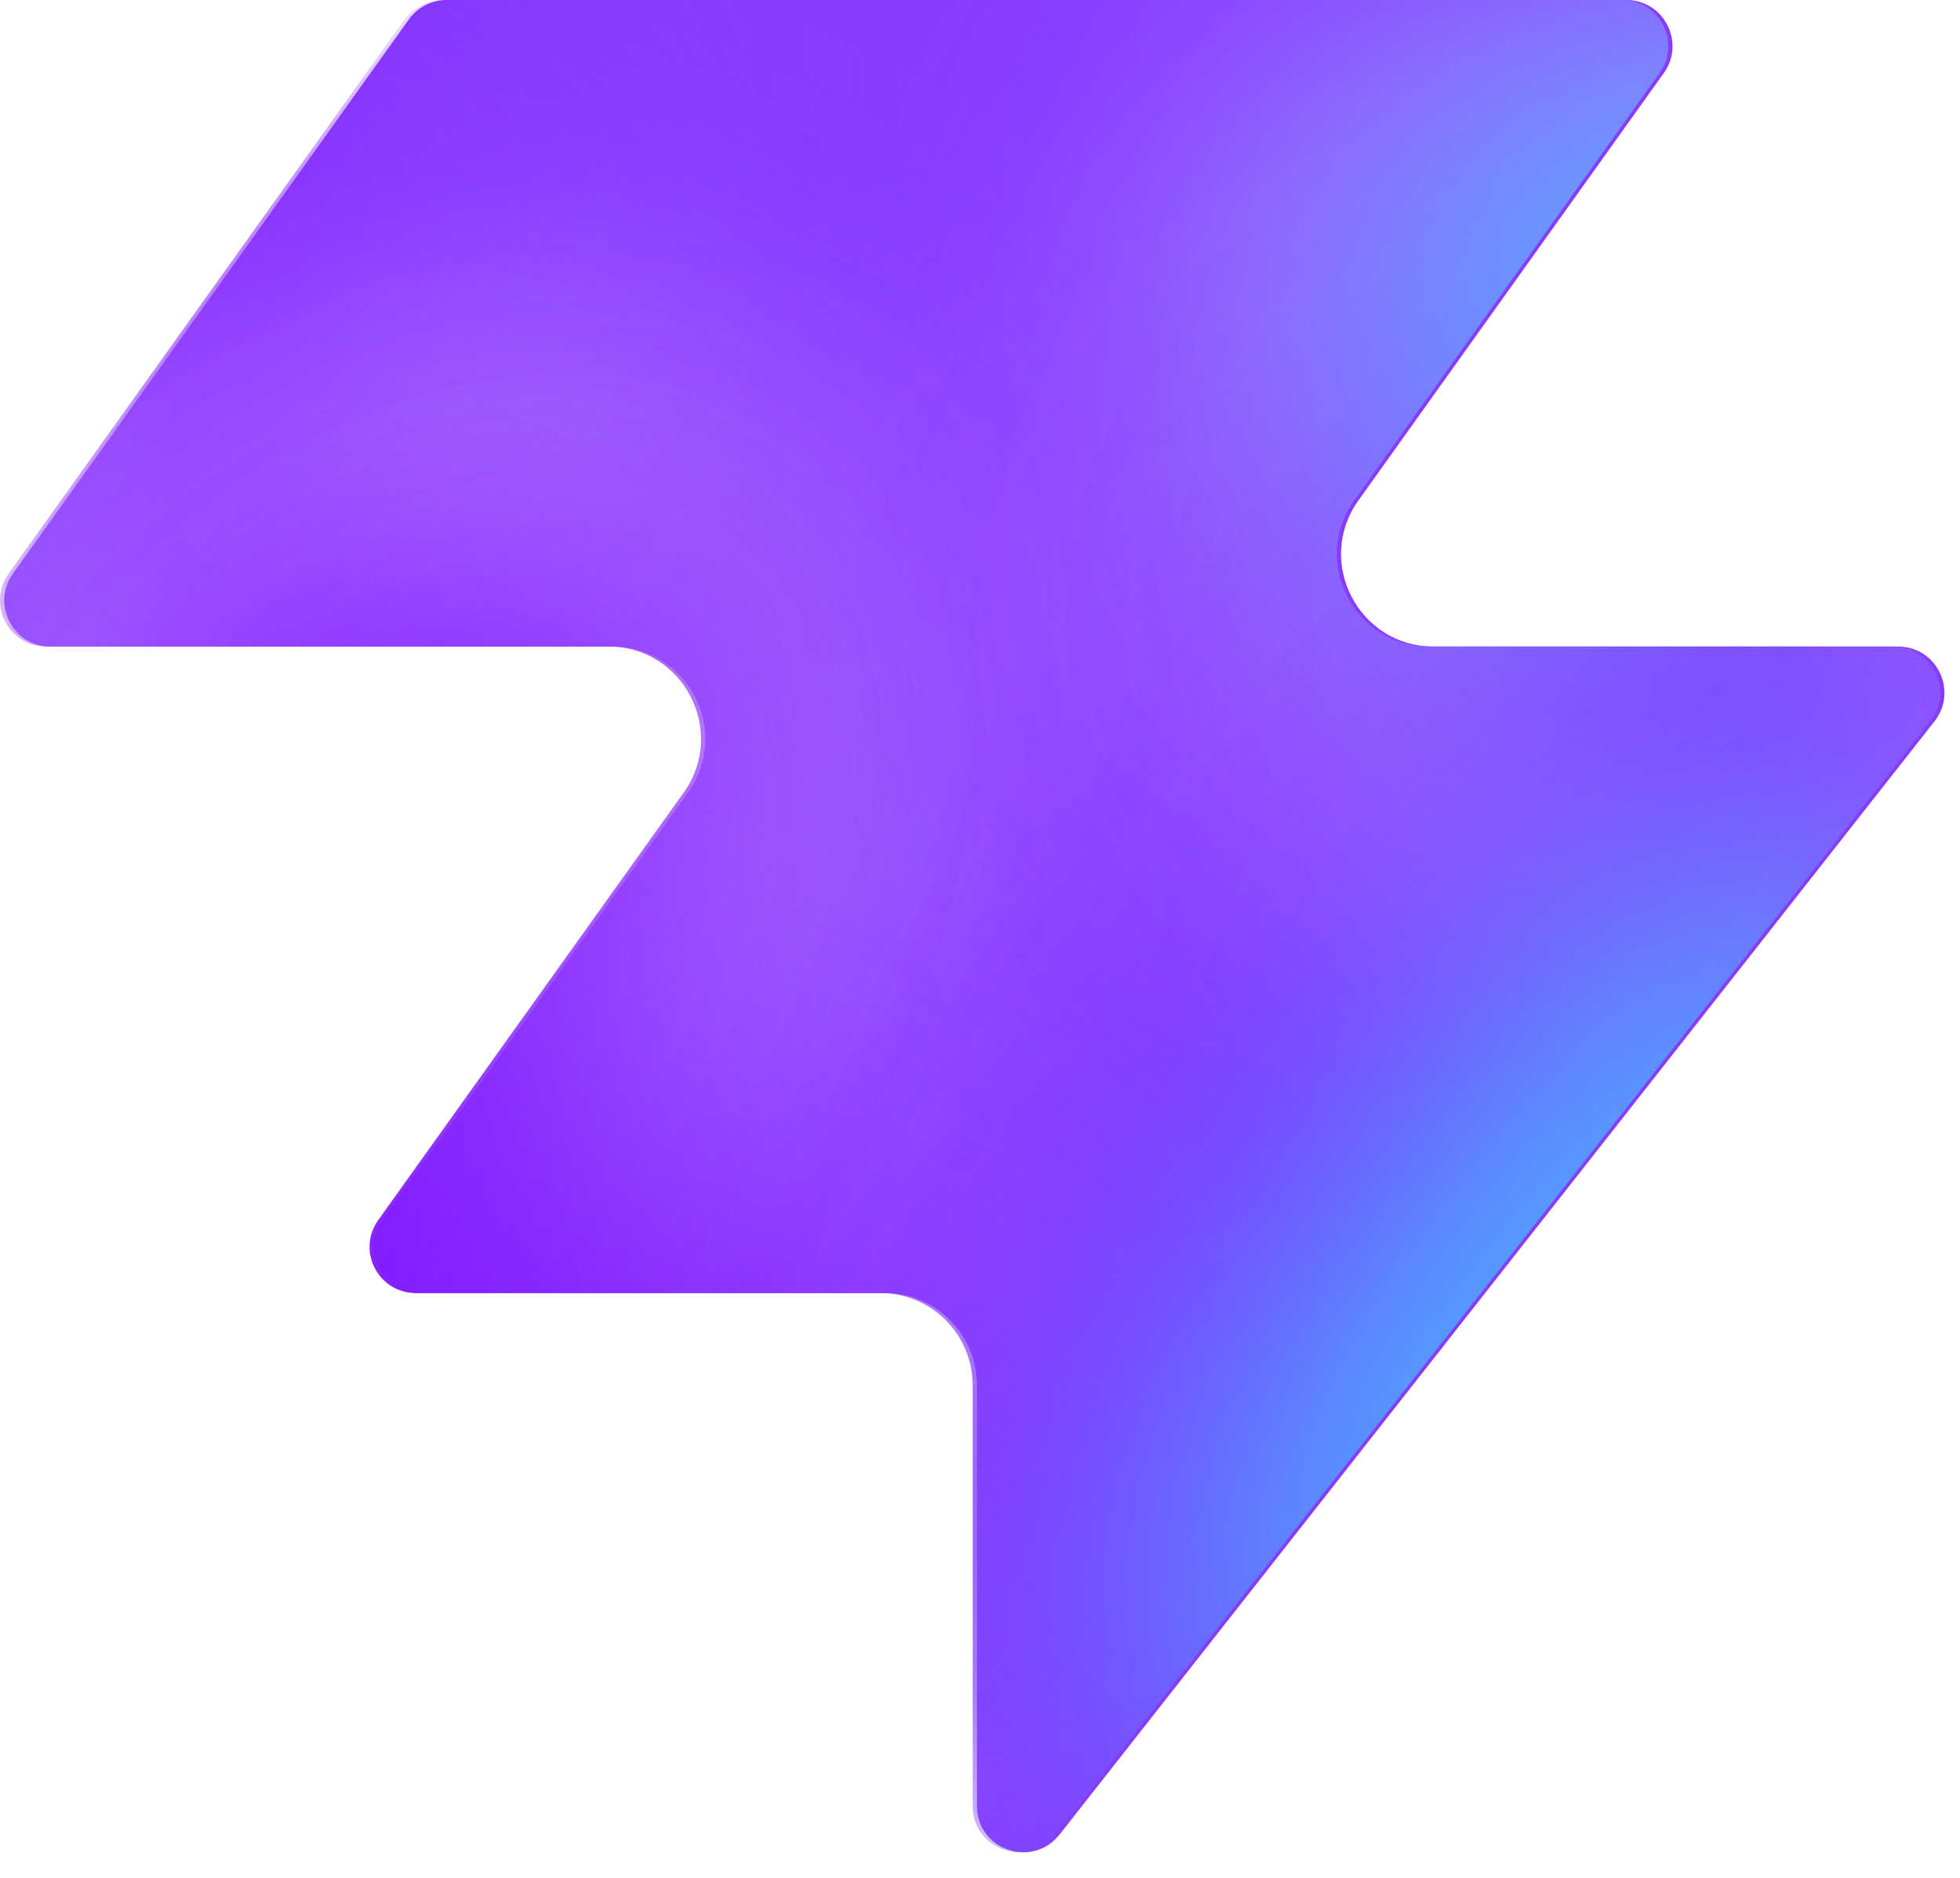
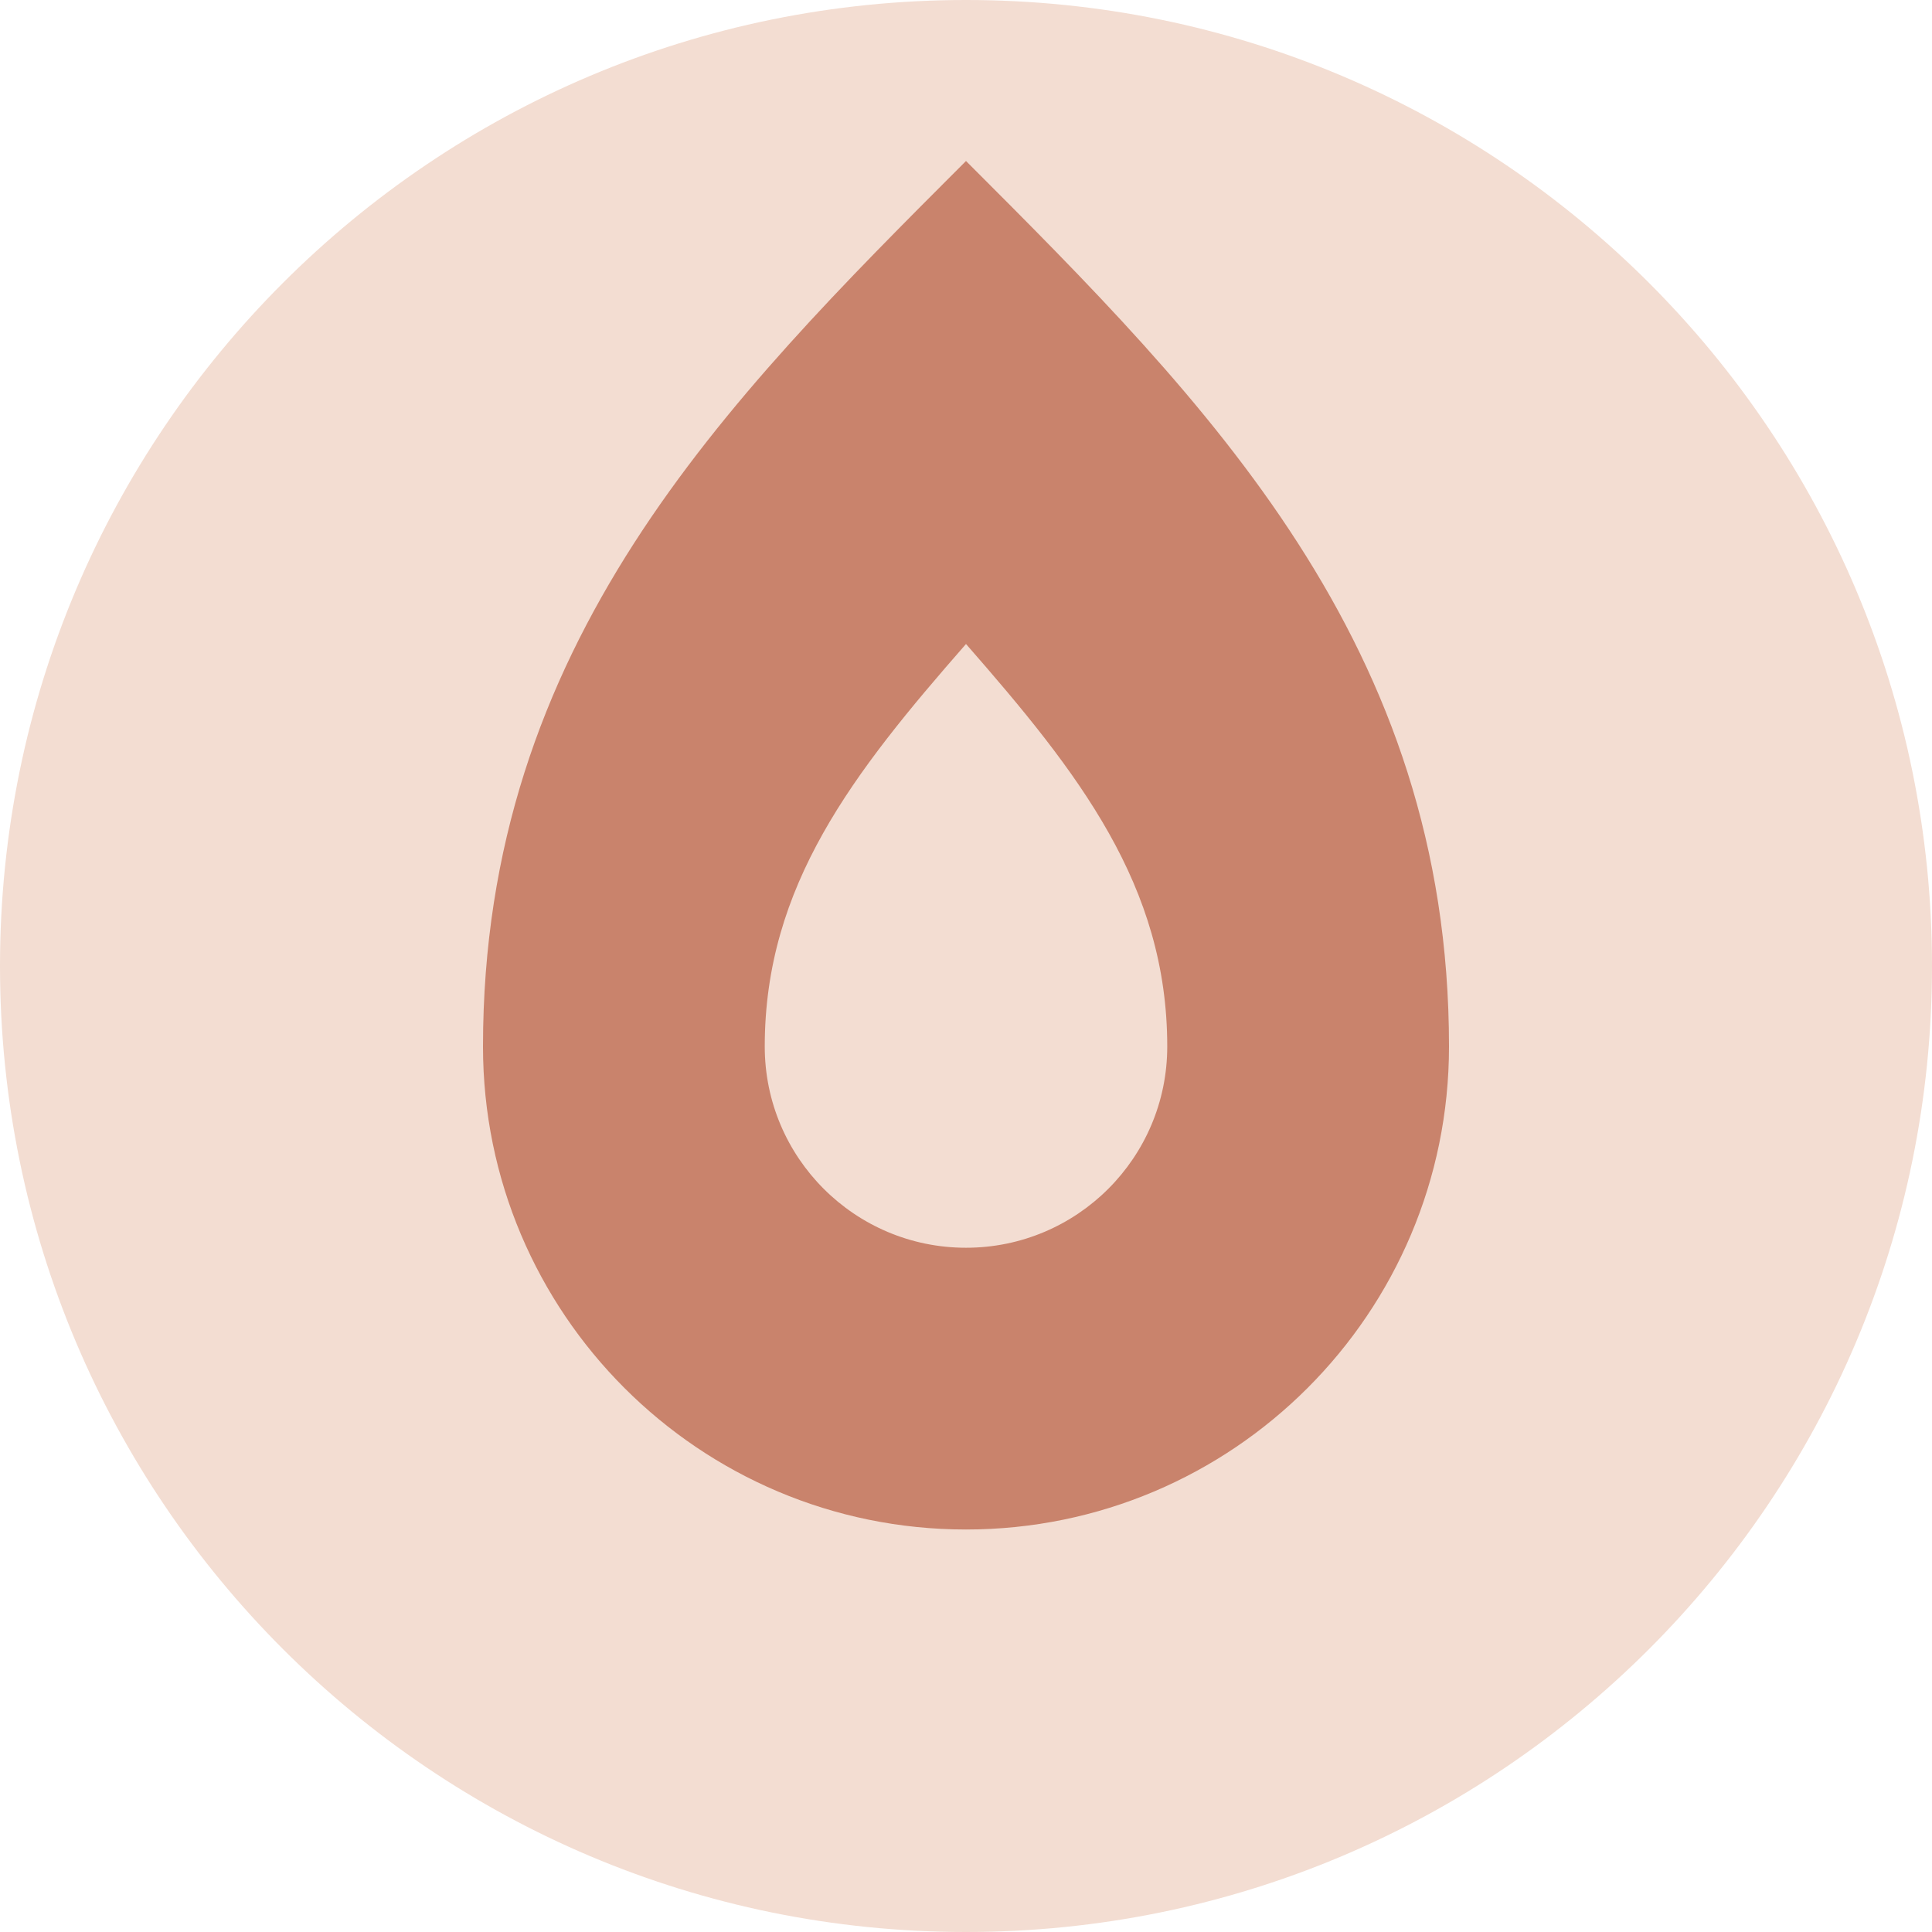
- <svg xmlns="http://www.w3.org/2000/svg" width="48" height="46" fill="none" viewBox="0 0 48 46">
-   <path fill="#863bff" d="M25.946 44.938c-.664.845-2.021.375-2.021-.698V33.937a2.26 2.26 0 0 0-2.262-2.262H10.287c-.92 0-1.456-1.04-.92-1.788l7.48-10.471c1.07-1.497 0-3.578-1.842-3.578H1.237c-.92 0-1.456-1.04-.92-1.788L10.013.474c.214-.297.556-.474.92-.474h28.894c.92 0 1.456 1.04.92 1.788l-7.48 10.471c-1.07 1.498 0 3.579 1.842 3.579h11.377c.943 0 1.473 1.088.89 1.83L25.947 44.94z" style="fill:#863bff;fill:color(display-p3 .525 .23 1);fill-opacity:1" />
-   <mask id="a" width="48" height="46" x="0" y="0" maskUnits="userSpaceOnUse" style="mask-type:alpha">
-     <path fill="#000" d="M25.842 44.938c-.664.844-2.021.375-2.021-.698V33.937a2.26 2.26 0 0 0-2.262-2.262H10.183c-.92 0-1.456-1.04-.92-1.788l7.48-10.471c1.07-1.498 0-3.579-1.842-3.579H1.133c-.92 0-1.456-1.04-.92-1.787L9.91.473c.214-.297.556-.474.92-.474h28.894c.92 0 1.456 1.04.92 1.788l-7.48 10.471c-1.07 1.498 0 3.578 1.842 3.578h11.377c.943 0 1.473 1.088.89 1.832L25.843 44.94z" style="fill:#000;fill-opacity:1" />
-   </mask>
-   <g mask="url(#a)">
-     <g filter="url(#b)">
-       <ellipse cx="5.508" cy="14.704" fill="#ede6ff" rx="5.508" ry="14.704" style="fill:#ede6ff;fill:color(display-p3 .927 .903 1);fill-opacity:1" transform="matrix(.00324 1 1 -.00324 -4.47 31.516)" />
-     </g>
-     <g filter="url(#c)">
-       <ellipse cx="10.399" cy="29.851" fill="#ede6ff" rx="10.399" ry="29.851" style="fill:#ede6ff;fill:color(display-p3 .927 .903 1);fill-opacity:1" transform="matrix(.00324 1 1 -.00324 -39.328 7.883)" />
-     </g>
-     <g filter="url(#d)">
-       <ellipse cx="5.508" cy="30.487" fill="#7e14ff" rx="5.508" ry="30.487" style="fill:#7e14ff;fill:color(display-p3 .492 .077 1);fill-opacity:1" transform="rotate(89.814 -25.913 -14.639)scale(1 -1)" />
-     </g>
-     <g filter="url(#e)">
-       <ellipse cx="5.508" cy="30.599" fill="#7e14ff" rx="5.508" ry="30.599" style="fill:#7e14ff;fill:color(display-p3 .492 .077 1);fill-opacity:1" transform="rotate(89.814 -32.644 -3.334)scale(1 -1)" />
-     </g>
-     <g filter="url(#f)">
-       <ellipse cx="5.508" cy="30.599" fill="#7e14ff" rx="5.508" ry="30.599" style="fill:#7e14ff;fill:color(display-p3 .492 .077 1);fill-opacity:1" transform="matrix(.00324 1 1 -.00324 -34.34 30.47)" />
-     </g>
-     <g filter="url(#g)">
-       <ellipse cx="14.072" cy="22.078" fill="#ede6ff" rx="14.072" ry="22.078" style="fill:#ede6ff;fill:color(display-p3 .927 .903 1);fill-opacity:1" transform="rotate(93.35 24.506 48.493)scale(-1 1)" />
-     </g>
-     <g filter="url(#h)">
-       <ellipse cx="3.47" cy="21.501" fill="#7e14ff" rx="3.47" ry="21.501" style="fill:#7e14ff;fill:color(display-p3 .492 .077 1);fill-opacity:1" transform="rotate(89.009 28.708 47.59)scale(-1 1)" />
-     </g>
-     <g filter="url(#i)">
-       <ellipse cx="3.47" cy="21.501" fill="#7e14ff" rx="3.47" ry="21.501" style="fill:#7e14ff;fill:color(display-p3 .492 .077 1);fill-opacity:1" transform="rotate(89.009 28.708 47.59)scale(-1 1)" />
-     </g>
-     <g filter="url(#j)">
-       <ellipse cx=".387" cy="8.972" fill="#7e14ff" rx="4.407" ry="29.108" style="fill:#7e14ff;fill:color(display-p3 .492 .077 1);fill-opacity:1" transform="rotate(39.51 .387 8.972)" />
-     </g>
-     <g filter="url(#k)">
-       <ellipse cx="47.523" cy="-6.092" fill="#7e14ff" rx="4.407" ry="29.108" style="fill:#7e14ff;fill:color(display-p3 .492 .077 1);fill-opacity:1" transform="rotate(37.892 47.523 -6.092)" />
-     </g>
-     <g filter="url(#l)">
-       <ellipse cx="41.412" cy="6.333" fill="#47bfff" rx="5.971" ry="9.665" style="fill:#47bfff;fill:color(display-p3 .28 .748 1);fill-opacity:1" transform="rotate(37.892 41.412 6.333)" />
-     </g>
-     <g filter="url(#m)">
-       <ellipse cx="-1.879" cy="38.332" fill="#7e14ff" rx="4.407" ry="29.108" style="fill:#7e14ff;fill:color(display-p3 .492 .077 1);fill-opacity:1" transform="rotate(37.892 -1.88 38.332)" />
-     </g>
-     <g filter="url(#n)">
-       <ellipse cx="-1.879" cy="38.332" fill="#7e14ff" rx="4.407" ry="29.108" style="fill:#7e14ff;fill:color(display-p3 .492 .077 1);fill-opacity:1" transform="rotate(37.892 -1.88 38.332)" />
-     </g>
-     <g filter="url(#o)">
-       <ellipse cx="35.651" cy="29.907" fill="#7e14ff" rx="4.407" ry="29.108" style="fill:#7e14ff;fill:color(display-p3 .492 .077 1);fill-opacity:1" transform="rotate(37.892 35.651 29.907)" />
-     </g>
-     <g filter="url(#p)">
-       <ellipse cx="38.418" cy="32.4" fill="#47bfff" rx="5.971" ry="15.297" style="fill:#47bfff;fill:color(display-p3 .28 .748 1);fill-opacity:1" transform="rotate(37.892 38.418 32.4)" />
-     </g>
-   </g>
-   <defs>
-     <filter id="b" width="60.045" height="41.654" x="-19.77" y="16.149" color-interpolation-filters="sRGB" filterUnits="userSpaceOnUse">
-       <feFlood flood-opacity="0" result="BackgroundImageFix" />
-       <feBlend in="SourceGraphic" in2="BackgroundImageFix" result="shape" />
-       <feGaussianBlur result="effect1_foregroundBlur_2002_17158" stdDeviation="7.659" />
-     </filter>
-     <filter id="c" width="90.34" height="51.437" x="-54.613" y="-7.533" color-interpolation-filters="sRGB" filterUnits="userSpaceOnUse">
-       <feFlood flood-opacity="0" result="BackgroundImageFix" />
-       <feBlend in="SourceGraphic" in2="BackgroundImageFix" result="shape" />
-       <feGaussianBlur result="effect1_foregroundBlur_2002_17158" stdDeviation="7.659" />
-     </filter>
-     <filter id="d" width="79.355" height="29.4" x="-49.64" y="2.03" color-interpolation-filters="sRGB" filterUnits="userSpaceOnUse">
-       <feFlood flood-opacity="0" result="BackgroundImageFix" />
-       <feBlend in="SourceGraphic" in2="BackgroundImageFix" result="shape" />
-       <feGaussianBlur result="effect1_foregroundBlur_2002_17158" stdDeviation="4.596" />
-     </filter>
-     <filter id="e" width="79.579" height="29.4" x="-45.045" y="20.029" color-interpolation-filters="sRGB" filterUnits="userSpaceOnUse">
-       <feFlood flood-opacity="0" result="BackgroundImageFix" />
-       <feBlend in="SourceGraphic" in2="BackgroundImageFix" result="shape" />
-       <feGaussianBlur result="effect1_foregroundBlur_2002_17158" stdDeviation="4.596" />
-     </filter>
-     <filter id="f" width="79.579" height="29.4" x="-43.513" y="21.178" color-interpolation-filters="sRGB" filterUnits="userSpaceOnUse">
-       <feFlood flood-opacity="0" result="BackgroundImageFix" />
-       <feBlend in="SourceGraphic" in2="BackgroundImageFix" result="shape" />
-       <feGaussianBlur result="effect1_foregroundBlur_2002_17158" stdDeviation="4.596" />
-     </filter>
-     <filter id="g" width="74.749" height="58.852" x="15.756" y="-17.901" color-interpolation-filters="sRGB" filterUnits="userSpaceOnUse">
-       <feFlood flood-opacity="0" result="BackgroundImageFix" />
-       <feBlend in="SourceGraphic" in2="BackgroundImageFix" result="shape" />
-       <feGaussianBlur result="effect1_foregroundBlur_2002_17158" stdDeviation="7.659" />
-     </filter>
-     <filter id="h" width="61.377" height="25.362" x="23.548" y="2.284" color-interpolation-filters="sRGB" filterUnits="userSpaceOnUse">
-       <feFlood flood-opacity="0" result="BackgroundImageFix" />
-       <feBlend in="SourceGraphic" in2="BackgroundImageFix" result="shape" />
-       <feGaussianBlur result="effect1_foregroundBlur_2002_17158" stdDeviation="4.596" />
-     </filter>
-     <filter id="i" width="61.377" height="25.362" x="23.548" y="2.284" color-interpolation-filters="sRGB" filterUnits="userSpaceOnUse">
-       <feFlood flood-opacity="0" result="BackgroundImageFix" />
-       <feBlend in="SourceGraphic" in2="BackgroundImageFix" result="shape" />
-       <feGaussianBlur result="effect1_foregroundBlur_2002_17158" stdDeviation="4.596" />
-     </filter>
-     <filter id="j" width="56.045" height="63.649" x="-27.636" y="-22.853" color-interpolation-filters="sRGB" filterUnits="userSpaceOnUse">
-       <feFlood flood-opacity="0" result="BackgroundImageFix" />
-       <feBlend in="SourceGraphic" in2="BackgroundImageFix" result="shape" />
-       <feGaussianBlur result="effect1_foregroundBlur_2002_17158" stdDeviation="4.596" />
-     </filter>
-     <filter id="k" width="54.814" height="64.646" x="20.116" y="-38.415" color-interpolation-filters="sRGB" filterUnits="userSpaceOnUse">
-       <feFlood flood-opacity="0" result="BackgroundImageFix" />
-       <feBlend in="SourceGraphic" in2="BackgroundImageFix" result="shape" />
-       <feGaussianBlur result="effect1_foregroundBlur_2002_17158" stdDeviation="4.596" />
-     </filter>
-     <filter id="l" width="33.541" height="35.313" x="24.641" y="-11.323" color-interpolation-filters="sRGB" filterUnits="userSpaceOnUse">
-       <feFlood flood-opacity="0" result="BackgroundImageFix" />
-       <feBlend in="SourceGraphic" in2="BackgroundImageFix" result="shape" />
-       <feGaussianBlur result="effect1_foregroundBlur_2002_17158" stdDeviation="4.596" />
-     </filter>
-     <filter id="m" width="54.814" height="64.646" x="-29.286" y="6.009" color-interpolation-filters="sRGB" filterUnits="userSpaceOnUse">
-       <feFlood flood-opacity="0" result="BackgroundImageFix" />
-       <feBlend in="SourceGraphic" in2="BackgroundImageFix" result="shape" />
-       <feGaussianBlur result="effect1_foregroundBlur_2002_17158" stdDeviation="4.596" />
-     </filter>
-     <filter id="n" width="54.814" height="64.646" x="-29.286" y="6.009" color-interpolation-filters="sRGB" filterUnits="userSpaceOnUse">
-       <feFlood flood-opacity="0" result="BackgroundImageFix" />
-       <feBlend in="SourceGraphic" in2="BackgroundImageFix" result="shape" />
-       <feGaussianBlur result="effect1_foregroundBlur_2002_17158" stdDeviation="4.596" />
-     </filter>
-     <filter id="o" width="54.814" height="64.646" x="8.244" y="-2.416" color-interpolation-filters="sRGB" filterUnits="userSpaceOnUse">
-       <feFlood flood-opacity="0" result="BackgroundImageFix" />
-       <feBlend in="SourceGraphic" in2="BackgroundImageFix" result="shape" />
-       <feGaussianBlur result="effect1_foregroundBlur_2002_17158" stdDeviation="4.596" />
-     </filter>
-     <filter id="p" width="39.409" height="43.623" x="18.713" y="10.588" color-interpolation-filters="sRGB" filterUnits="userSpaceOnUse">
-       <feFlood flood-opacity="0" result="BackgroundImageFix" />
-       <feBlend in="SourceGraphic" in2="BackgroundImageFix" result="shape" />
-       <feGaussianBlur result="effect1_foregroundBlur_2002_17158" stdDeviation="4.596" />
-     </filter>
-   </defs>
+ <svg xmlns="http://www.w3.org/2000/svg" viewBox="0 0 24 24">
+   <circle cx="12" cy="12" r="12" fill="#f3ddd2" />
+   <path fill="#c9836c" fill-rule="evenodd" clip-rule="evenodd" d="M12 2c-3 3-6 6-6 11a6 6 0 0 0 12 0c0-5-3-8-6-11Zm0 6c-1.4 1.6-2.5 3-2.5 5a2.5 2.5 0 0 0 5 0c0-2-1.1-3.4-2.5-5Z" />
</svg>
